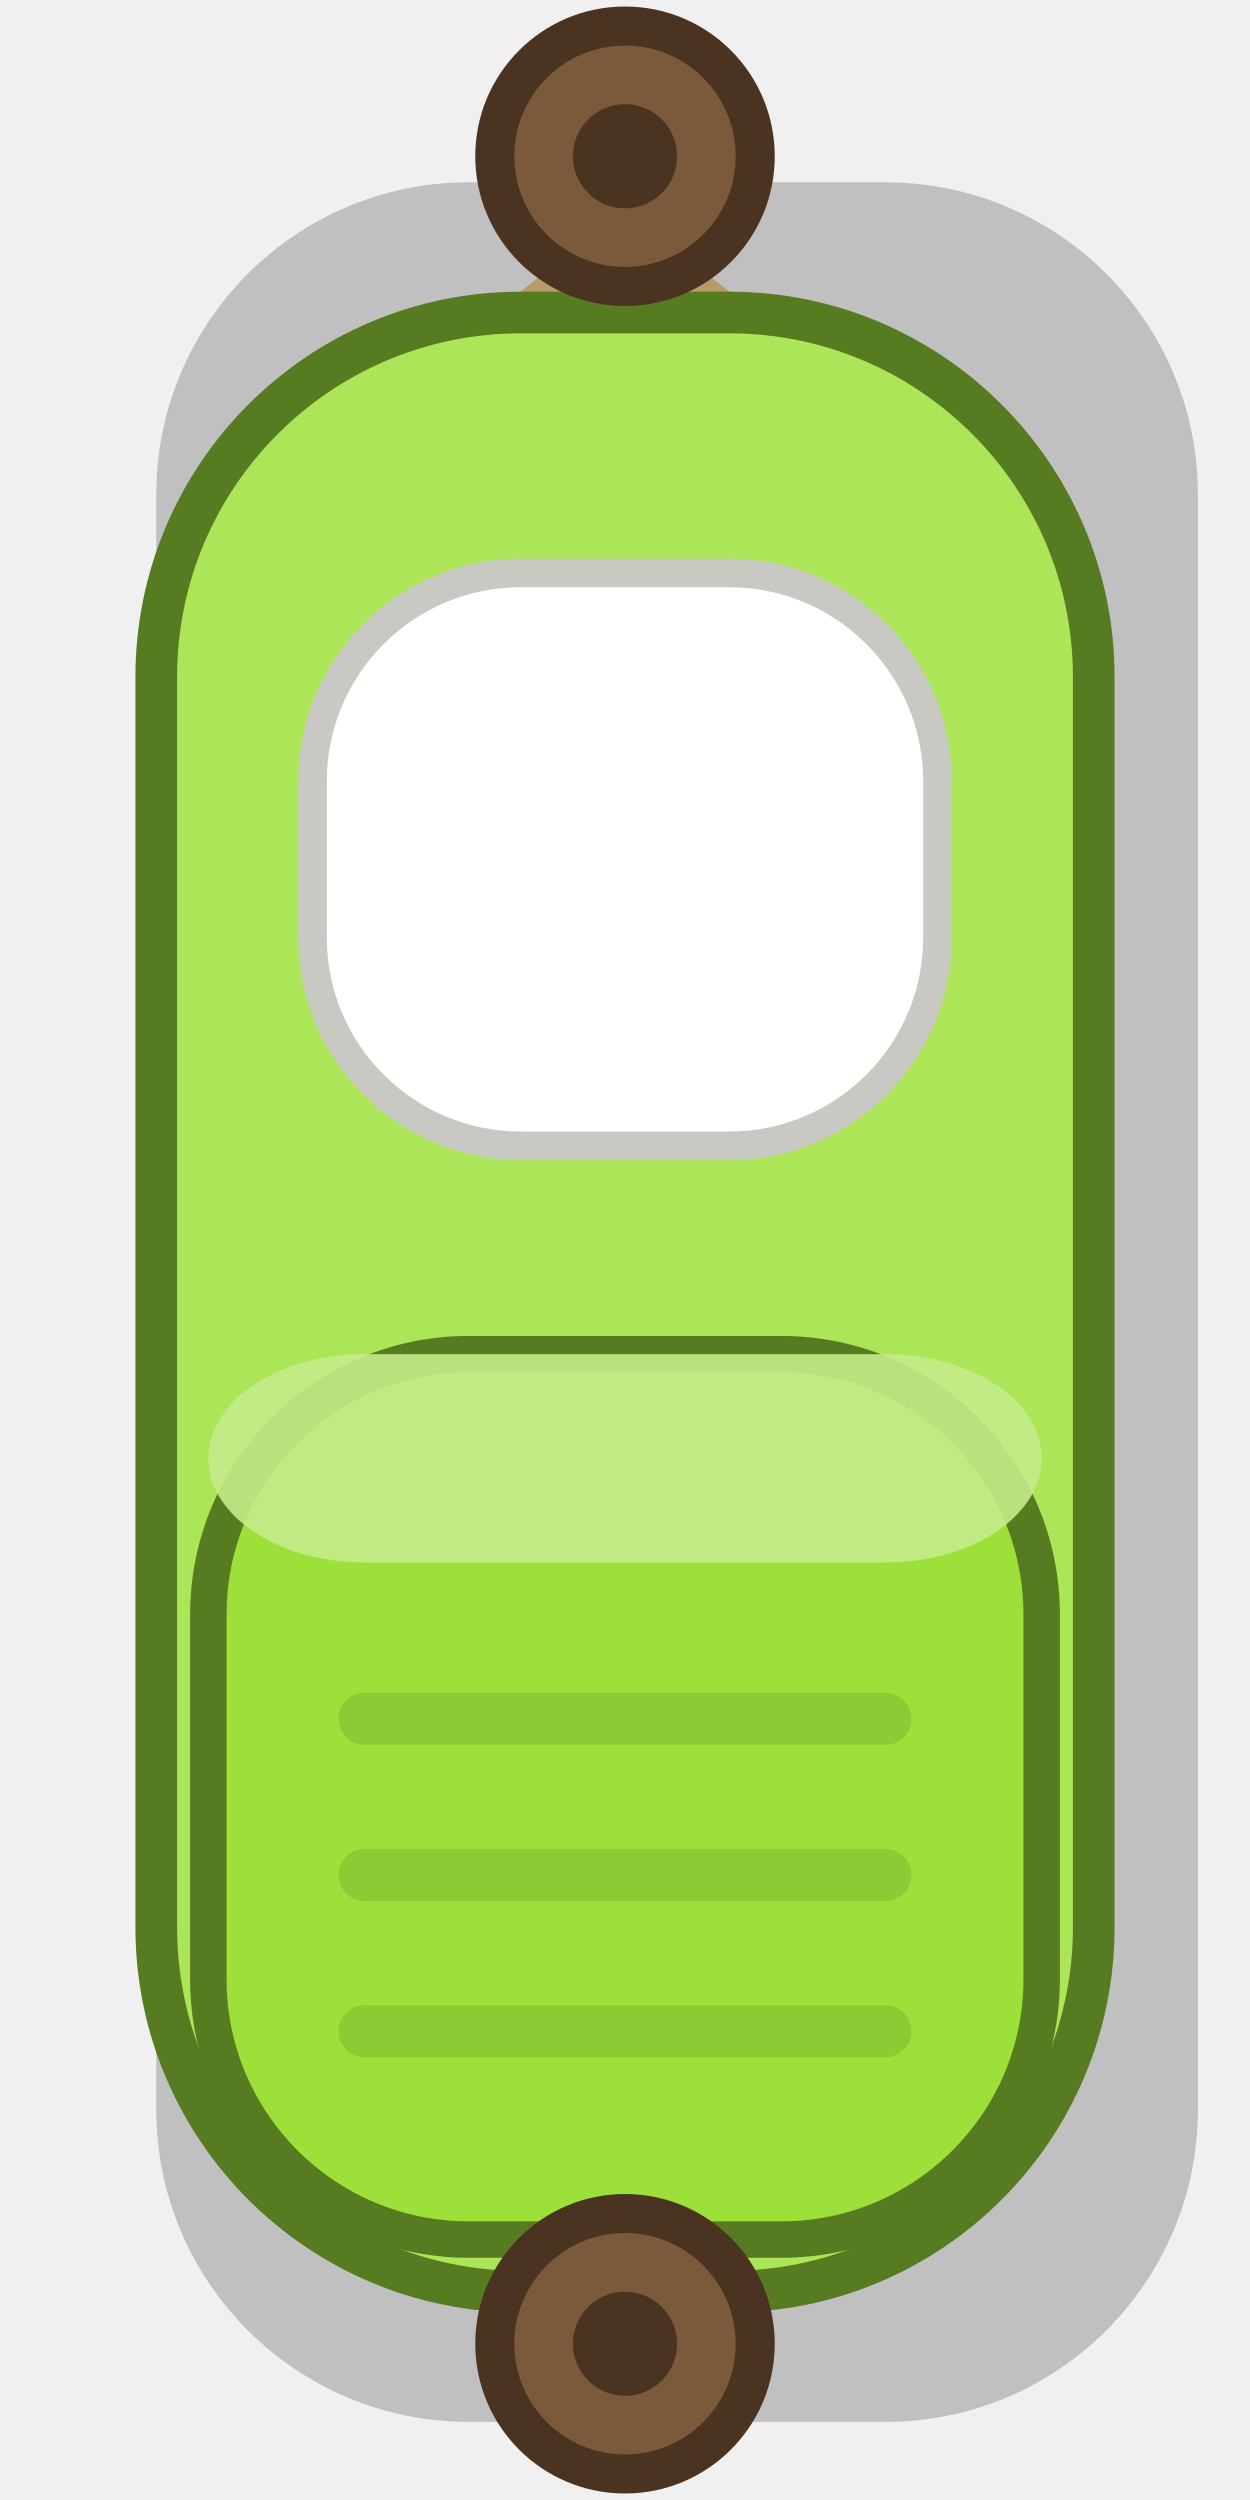
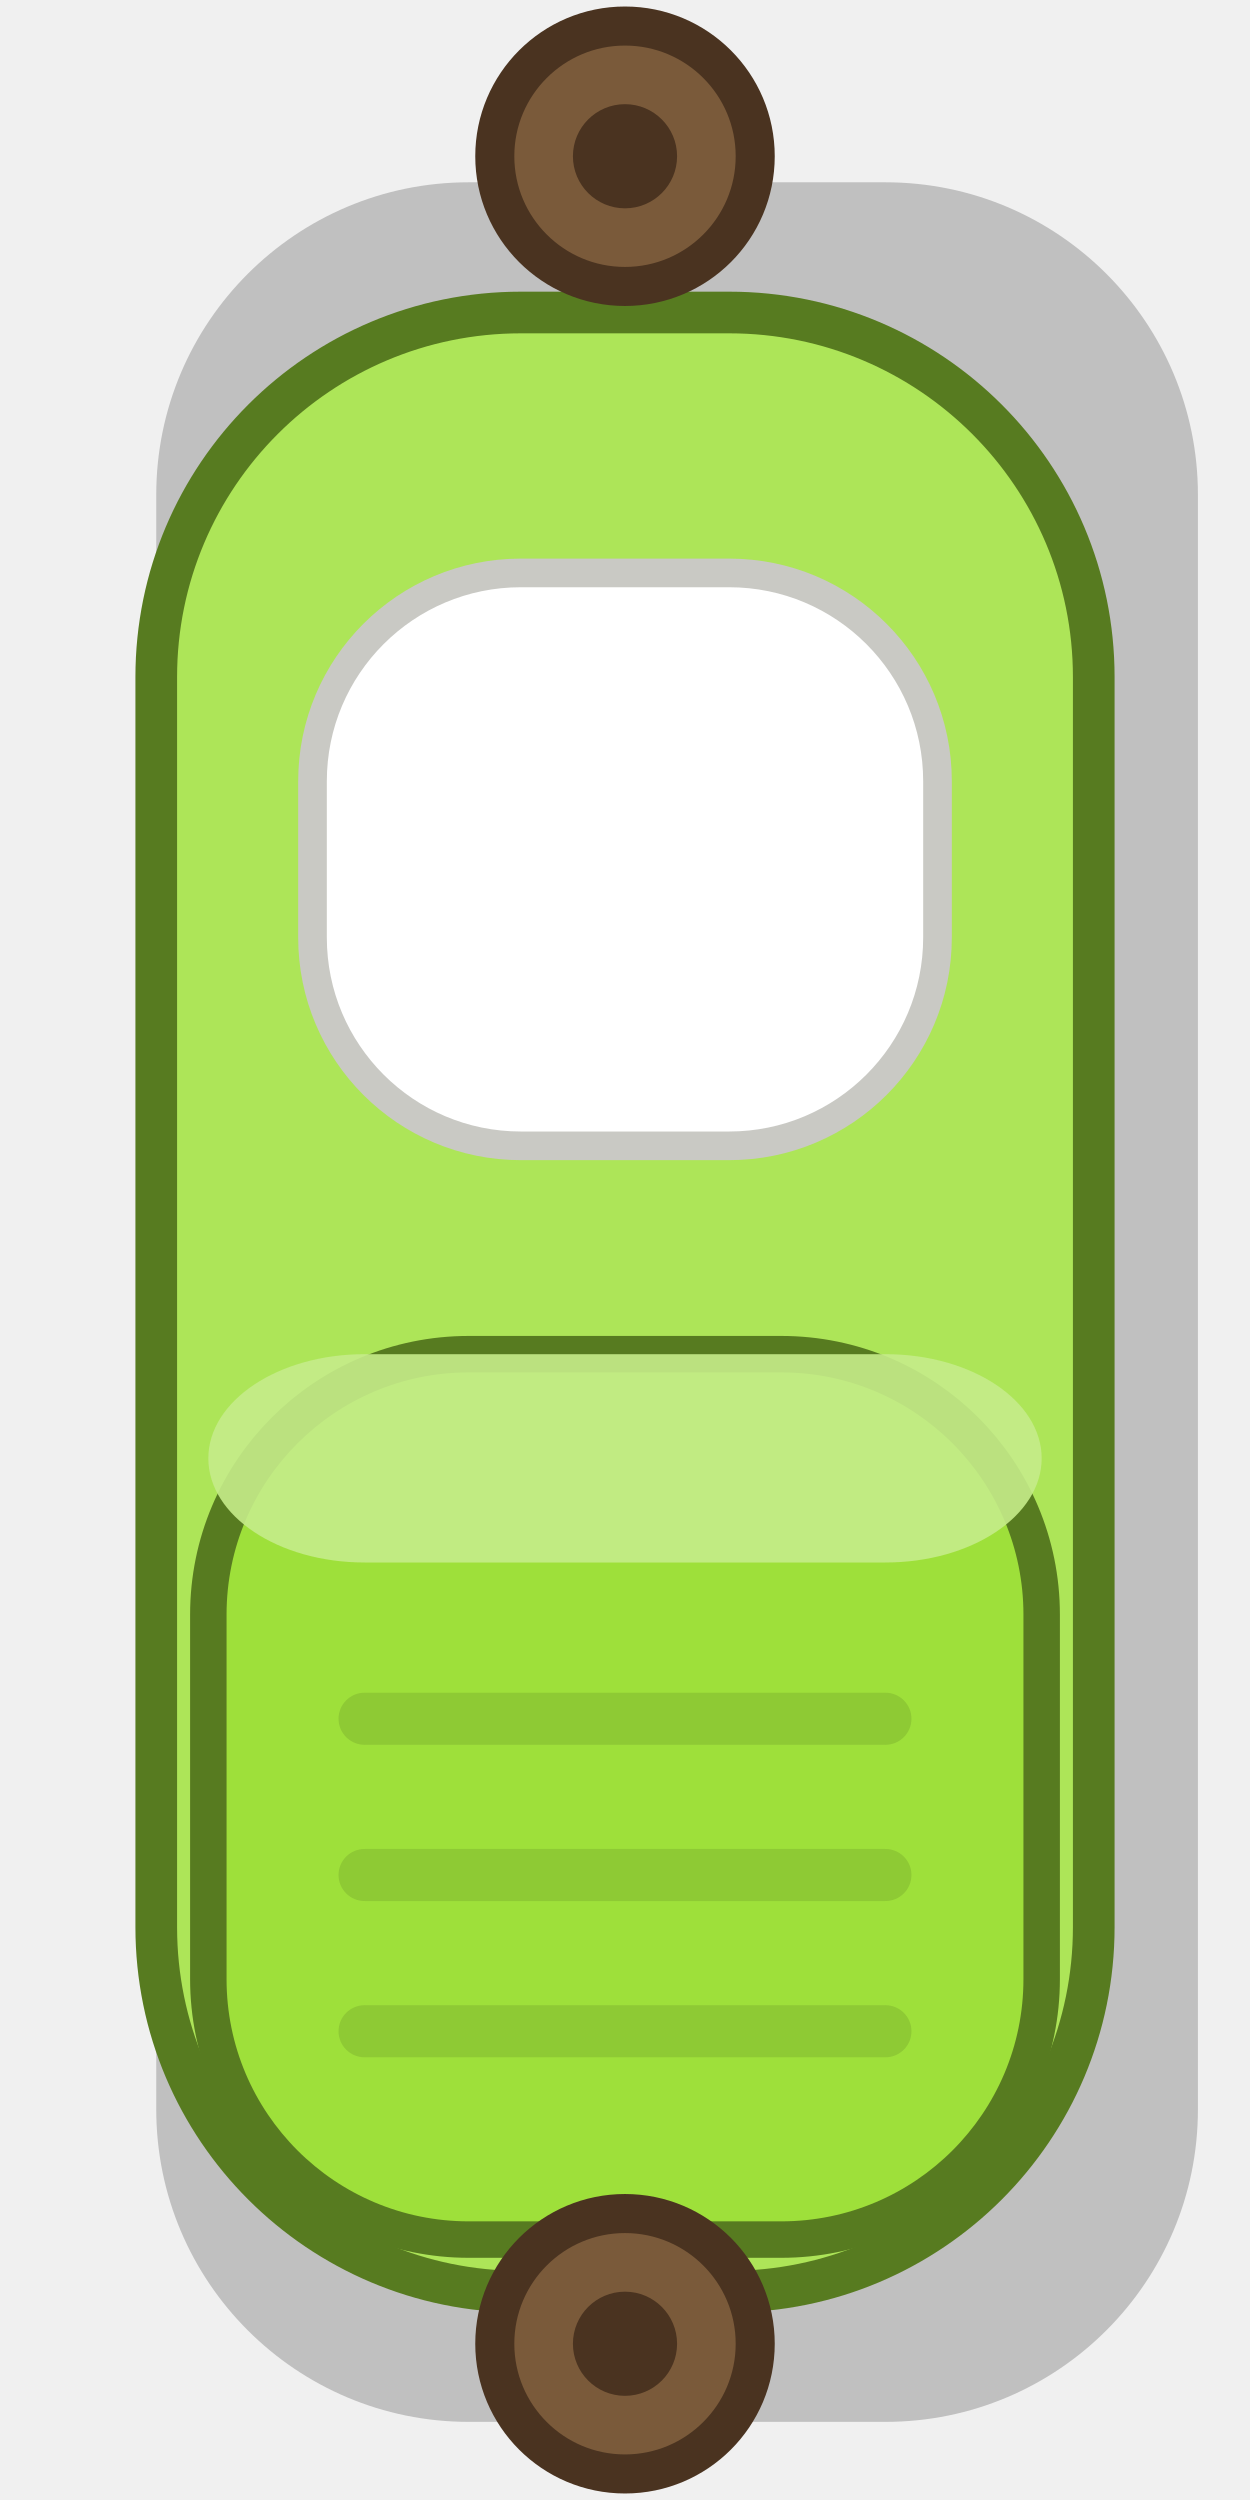
<svg xmlns="http://www.w3.org/2000/svg" width="96" height="192" viewBox="0 0 48 96">
  <rect x="6" y="7" width="40" height="86" rx="12" fill="#000" opacity=".2" />
-   <path d="M24 9 L10 20 M24 9 L38 20 M24 91 L10 80 M24 91 L38 80" stroke="#b89968" stroke-width="1.5" stroke-linecap="round" />
  <rect x="6" y="12" width="36" height="76" rx="14" fill="#ade558" stroke="#577b20" stroke-width="1.6" />
  <rect x="12" y="22" width="24" height="22" rx="8" fill="#ffffff" stroke="#c9c9c4" stroke-width="1.1" />
  <rect x="8" y="52" width="32" height="34" rx="10" fill="#9ee03a" stroke="#577b20" stroke-width="1.4" />
  <rect x="8" y="52" width="32" height="8" rx="6" fill="#c5ec89" opacity="0.9" />
  <rect x="13" y="65" width="22" height="2" rx="1" fill="#7eb32e" opacity="0.5" />
  <rect x="13" y="71" width="22" height="2" rx="1" fill="#7eb32e" opacity="0.5" />
  <rect x="13" y="77" width="22" height="2" rx="1" fill="#7eb32e" opacity="0.5" />
  <circle cx="24" cy="6" r="5" fill="#7a5a3a" stroke="#4a3320" stroke-width="1.5" />
  <circle cx="24" cy="6" r="2" fill="#4a3320" />
  <circle cx="24" cy="90" r="5" fill="#7a5a3a" stroke="#4a3320" stroke-width="1.5" />
  <circle cx="24" cy="90" r="2" fill="#4a3320" />
</svg>
